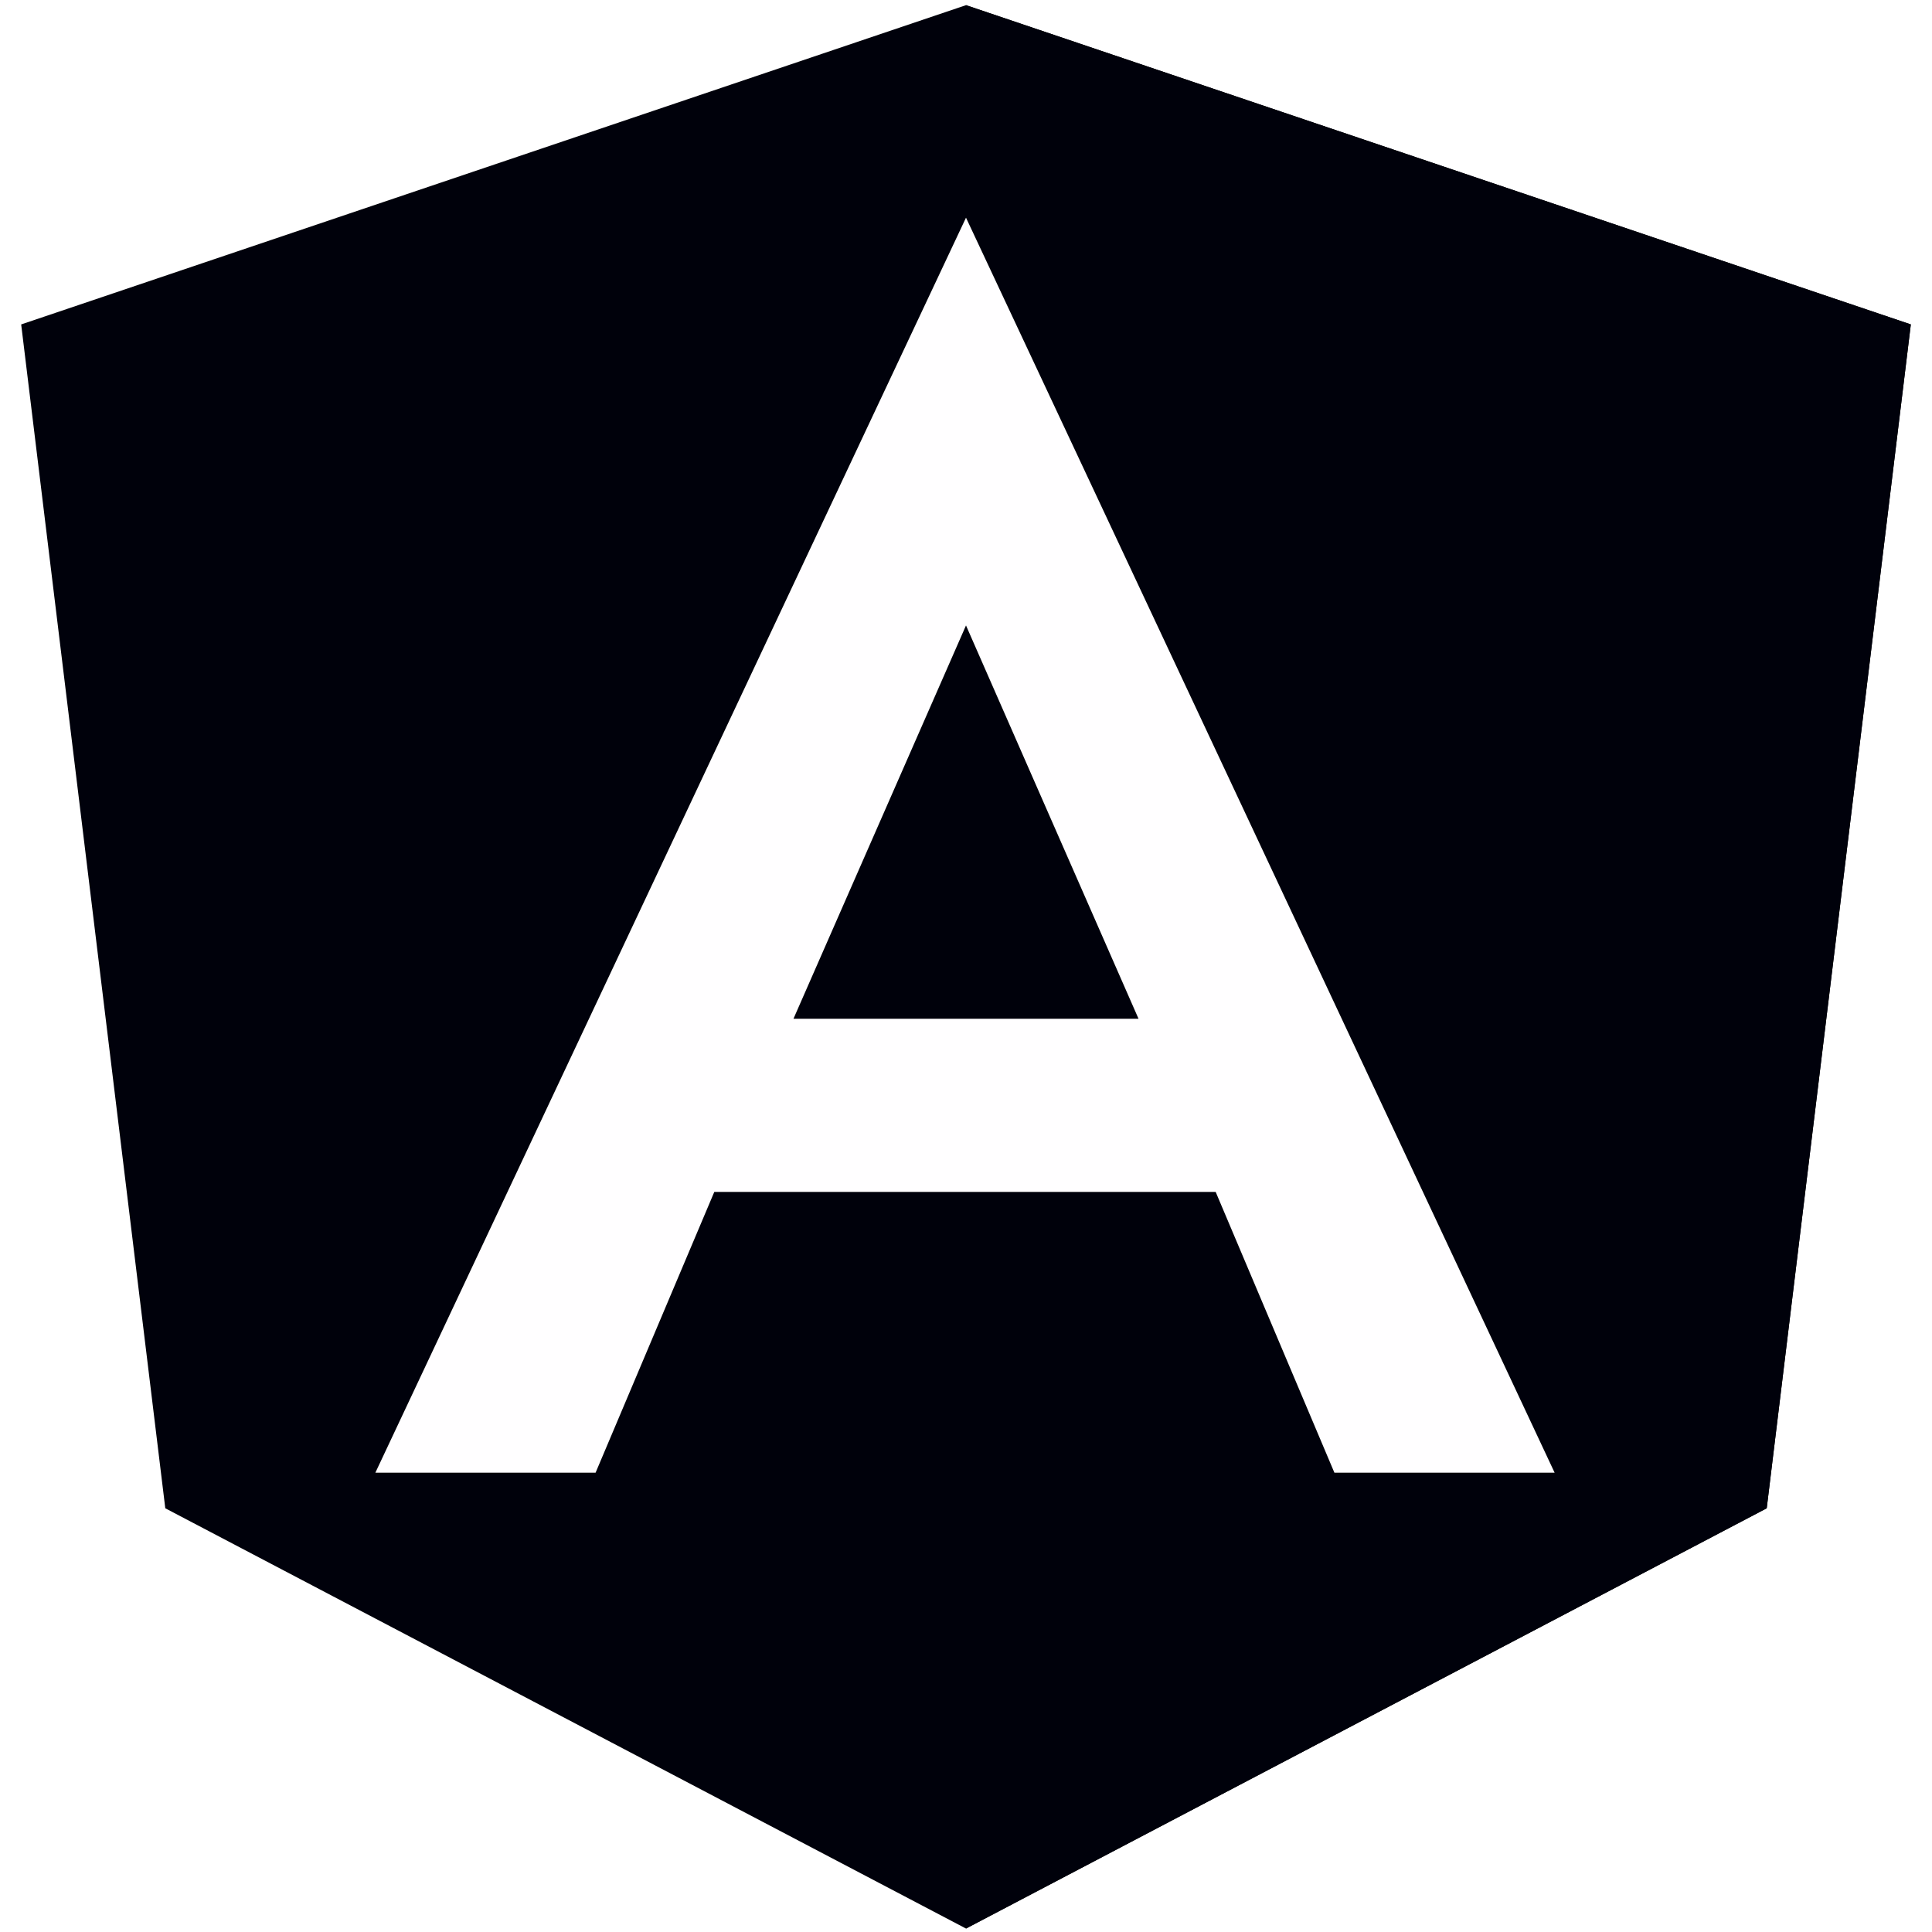
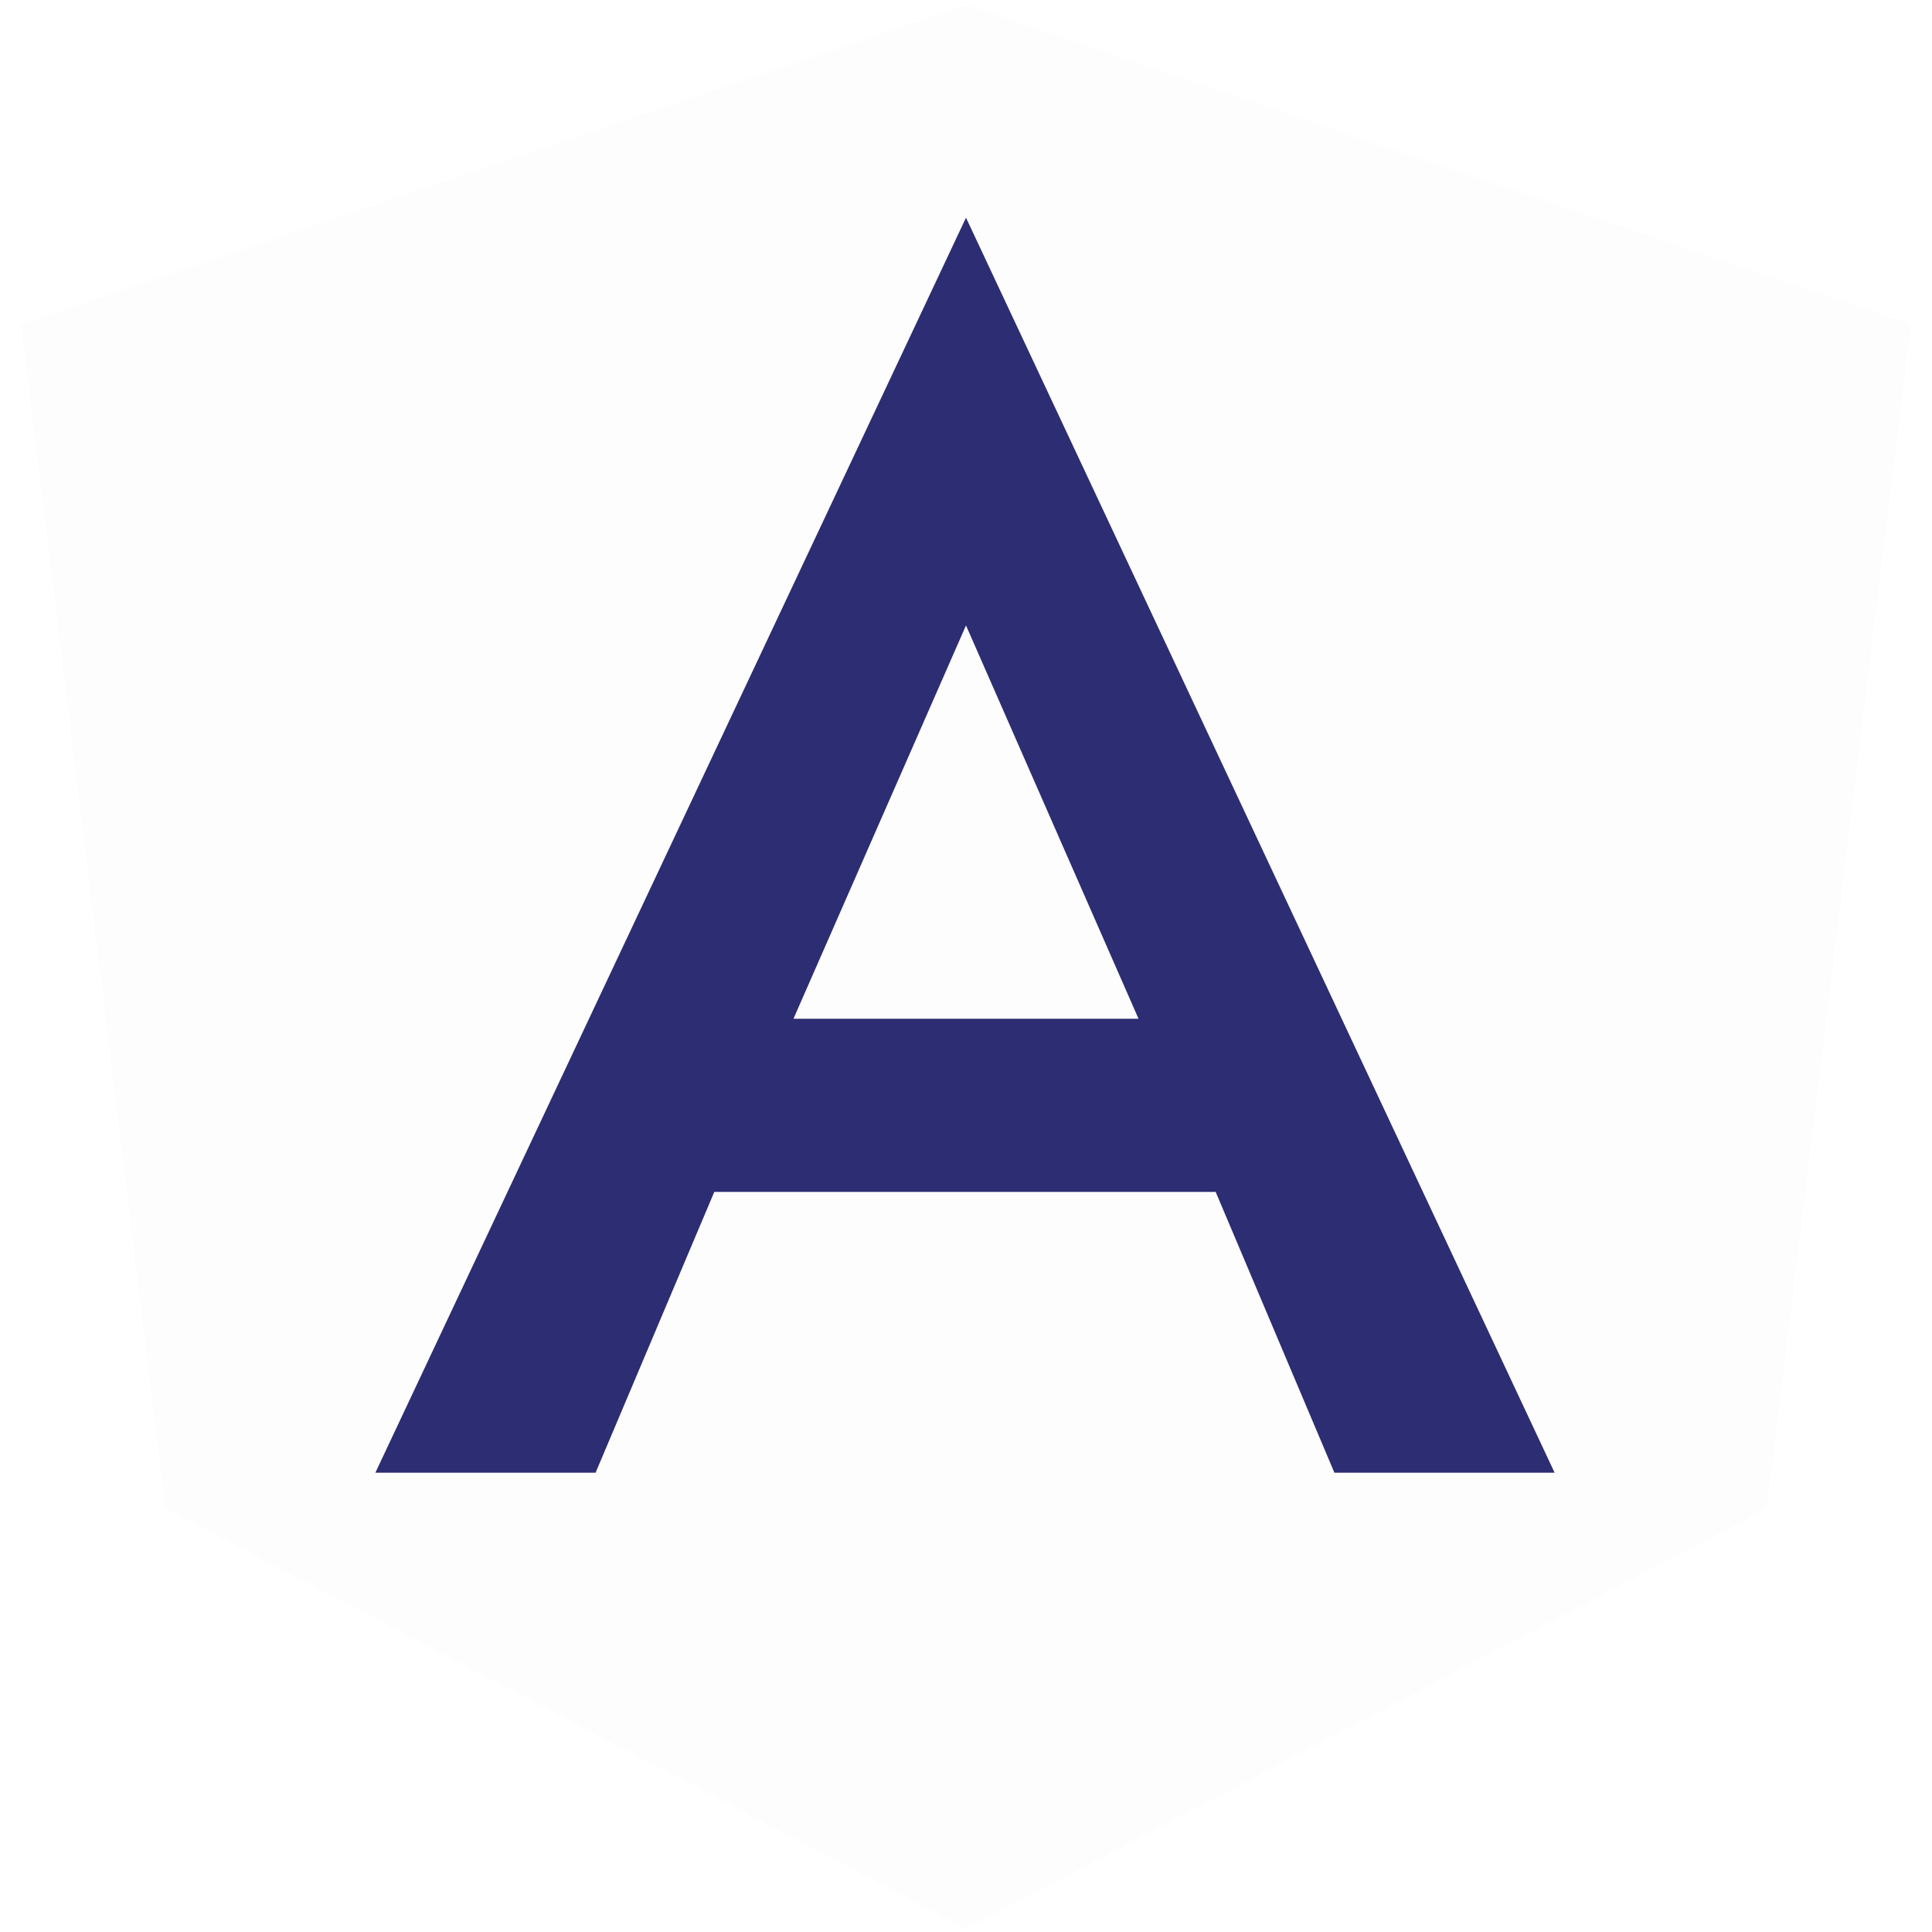
<svg xmlns="http://www.w3.org/2000/svg" width="76" height="76" viewBox="0 0 76 76" fill="none">
-   <path d="M38 0.203L0.833 12.762L6.502 59.332L38 75.864L69.499 59.332L75.167 12.762L38 0.203Z" fill="#00010B" />
-   <path d="M38 0.203V8.601V8.563V46.886V75.864L69.498 59.332L75.167 12.762L38 0.203Z" fill="#00010B" />
-   <path d="M38 8.563L14.766 57.932H23.429L28.099 46.886H47.821L52.492 57.932H61.155L38 8.563ZM44.787 40.076H31.213L38 24.603L44.787 40.076Z" fill="#FFFEFF" />
+   <path d="M38 0.203L0.833 12.762L6.502 59.332L38 75.864L69.499 59.332L75.167 12.762L38 0.203Z" fill="#FDFDFD" />
+   <path d="M38 0.203V8.601V8.563V46.886V75.864L69.498 59.332L75.167 12.762L38 0.203Z" fill="#FDFDFD" />
+   <path d="M38 8.563L14.766 57.932H23.429L28.099 46.886H47.821L52.492 57.932H61.155L38 8.563ZM44.787 40.076H31.213L38 24.603L44.787 40.076Z" fill="#2D2D73" />
</svg>
